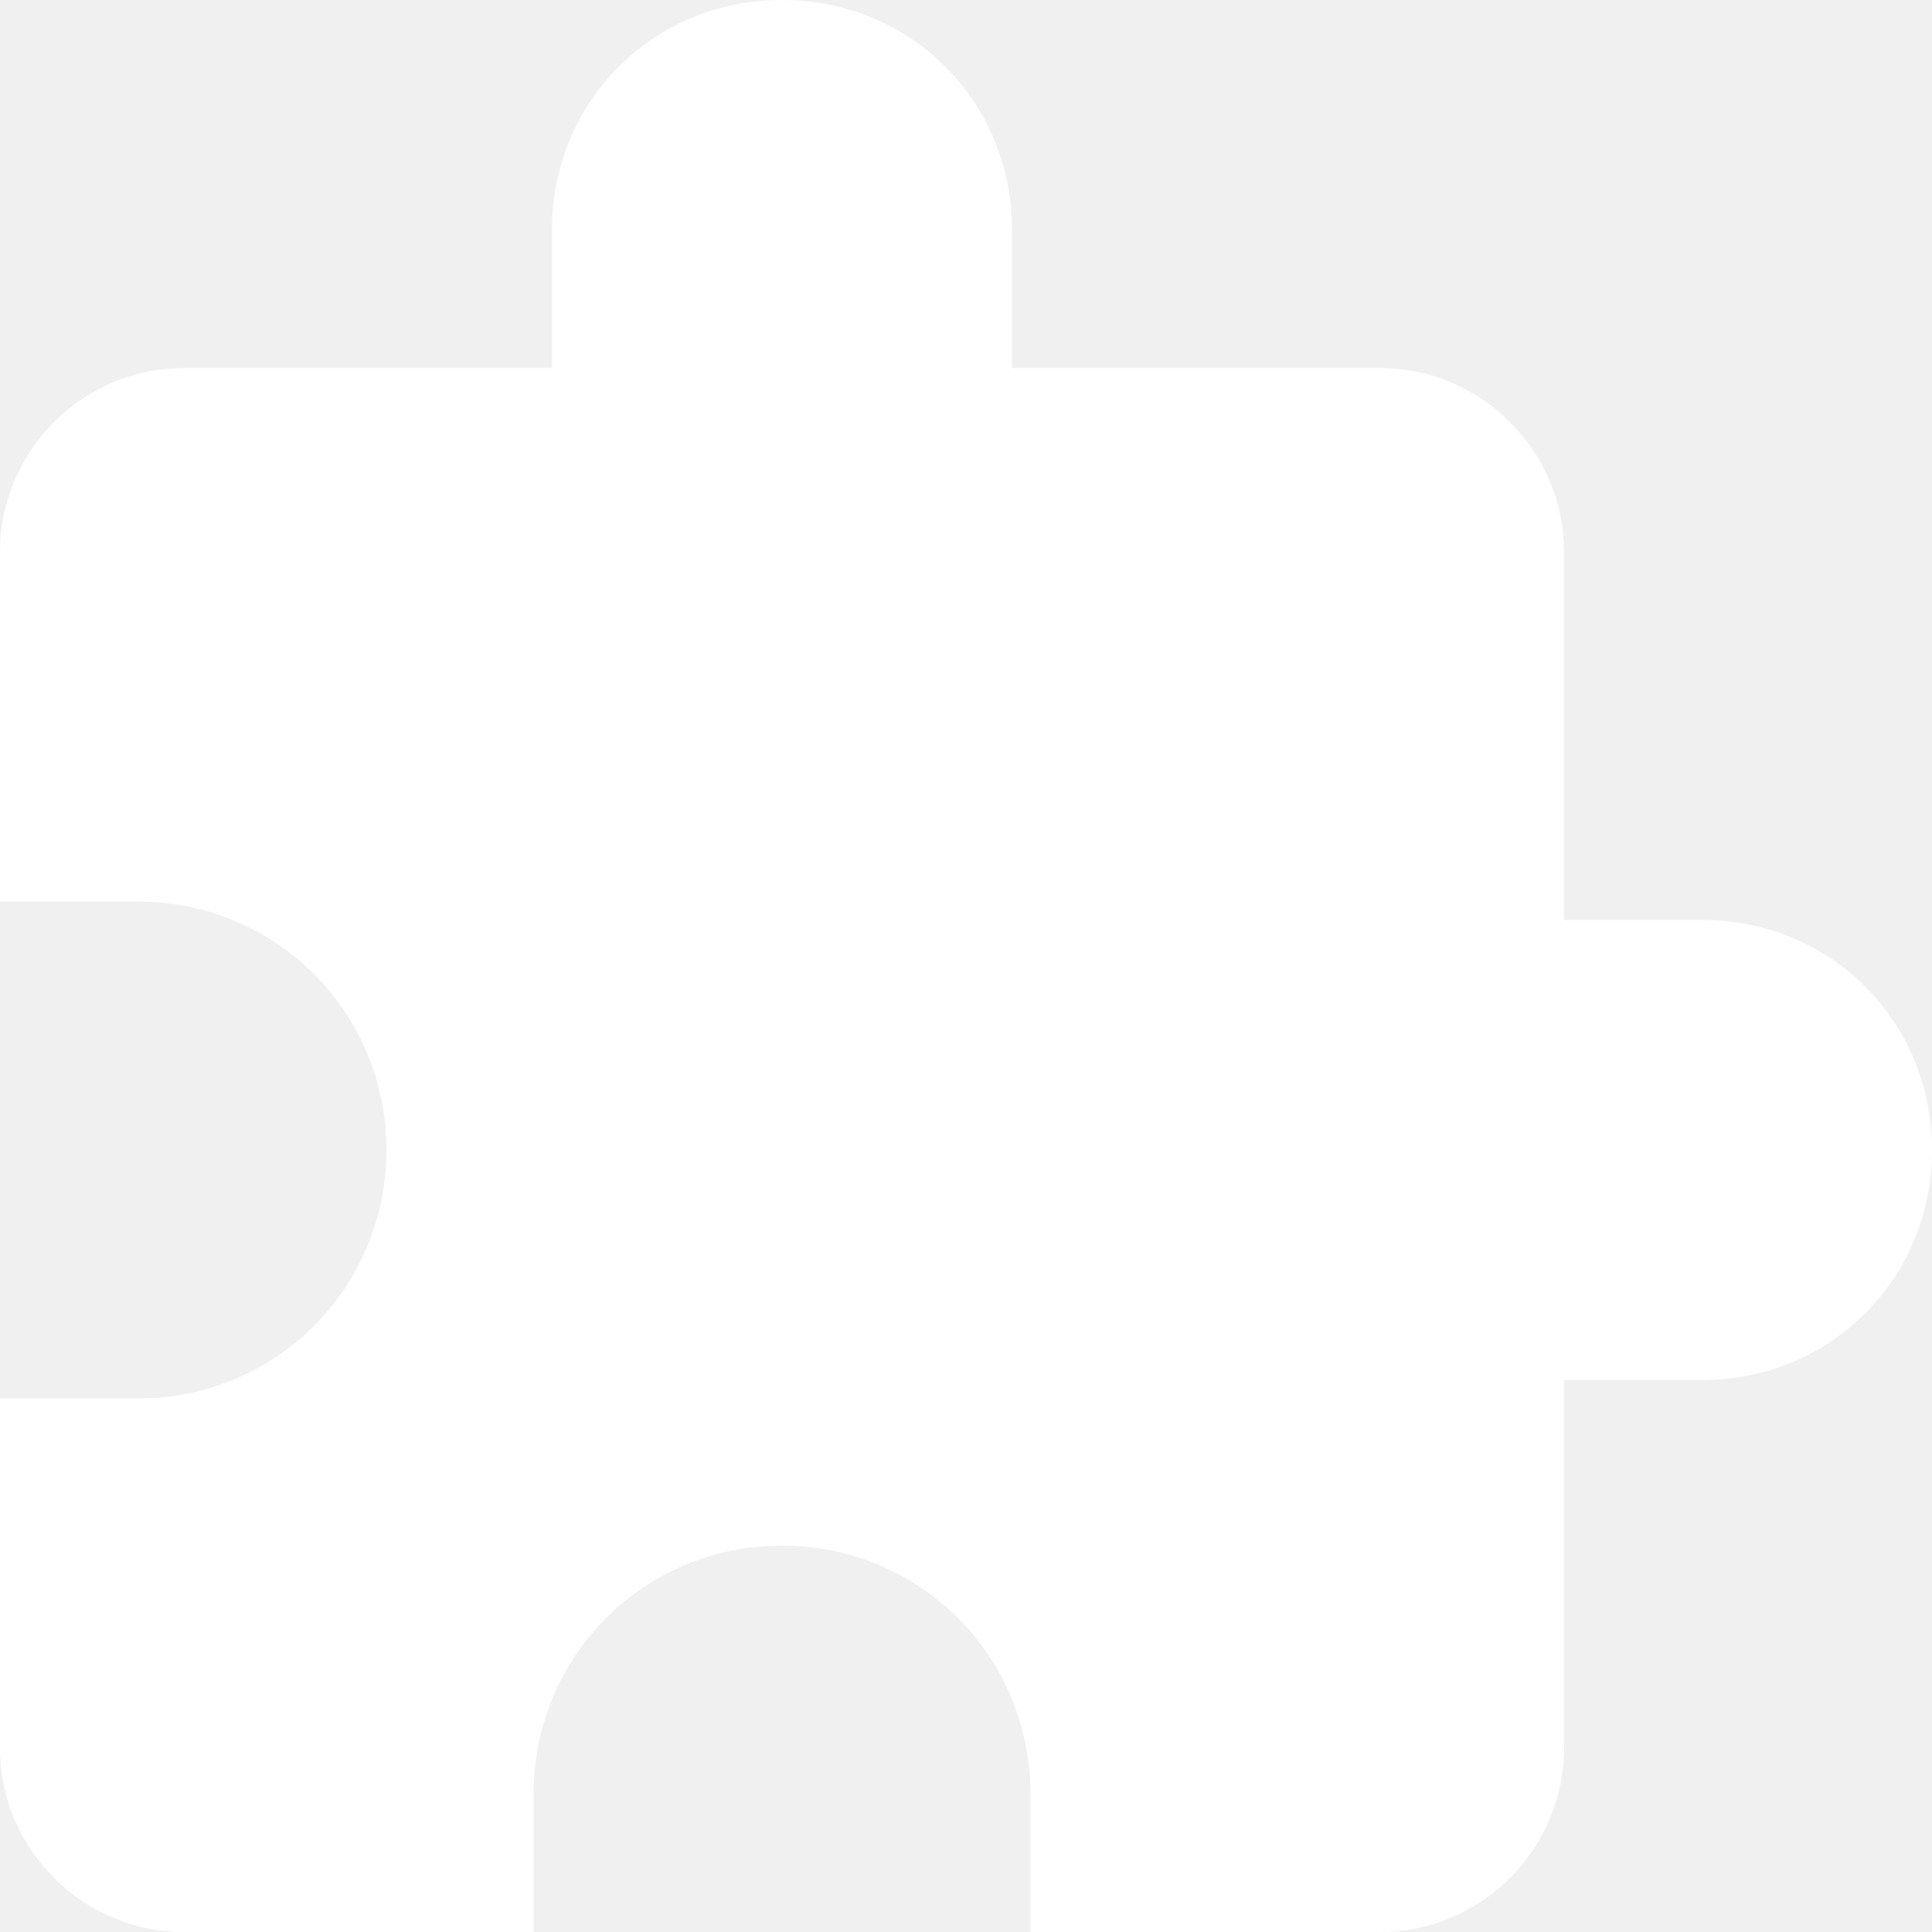
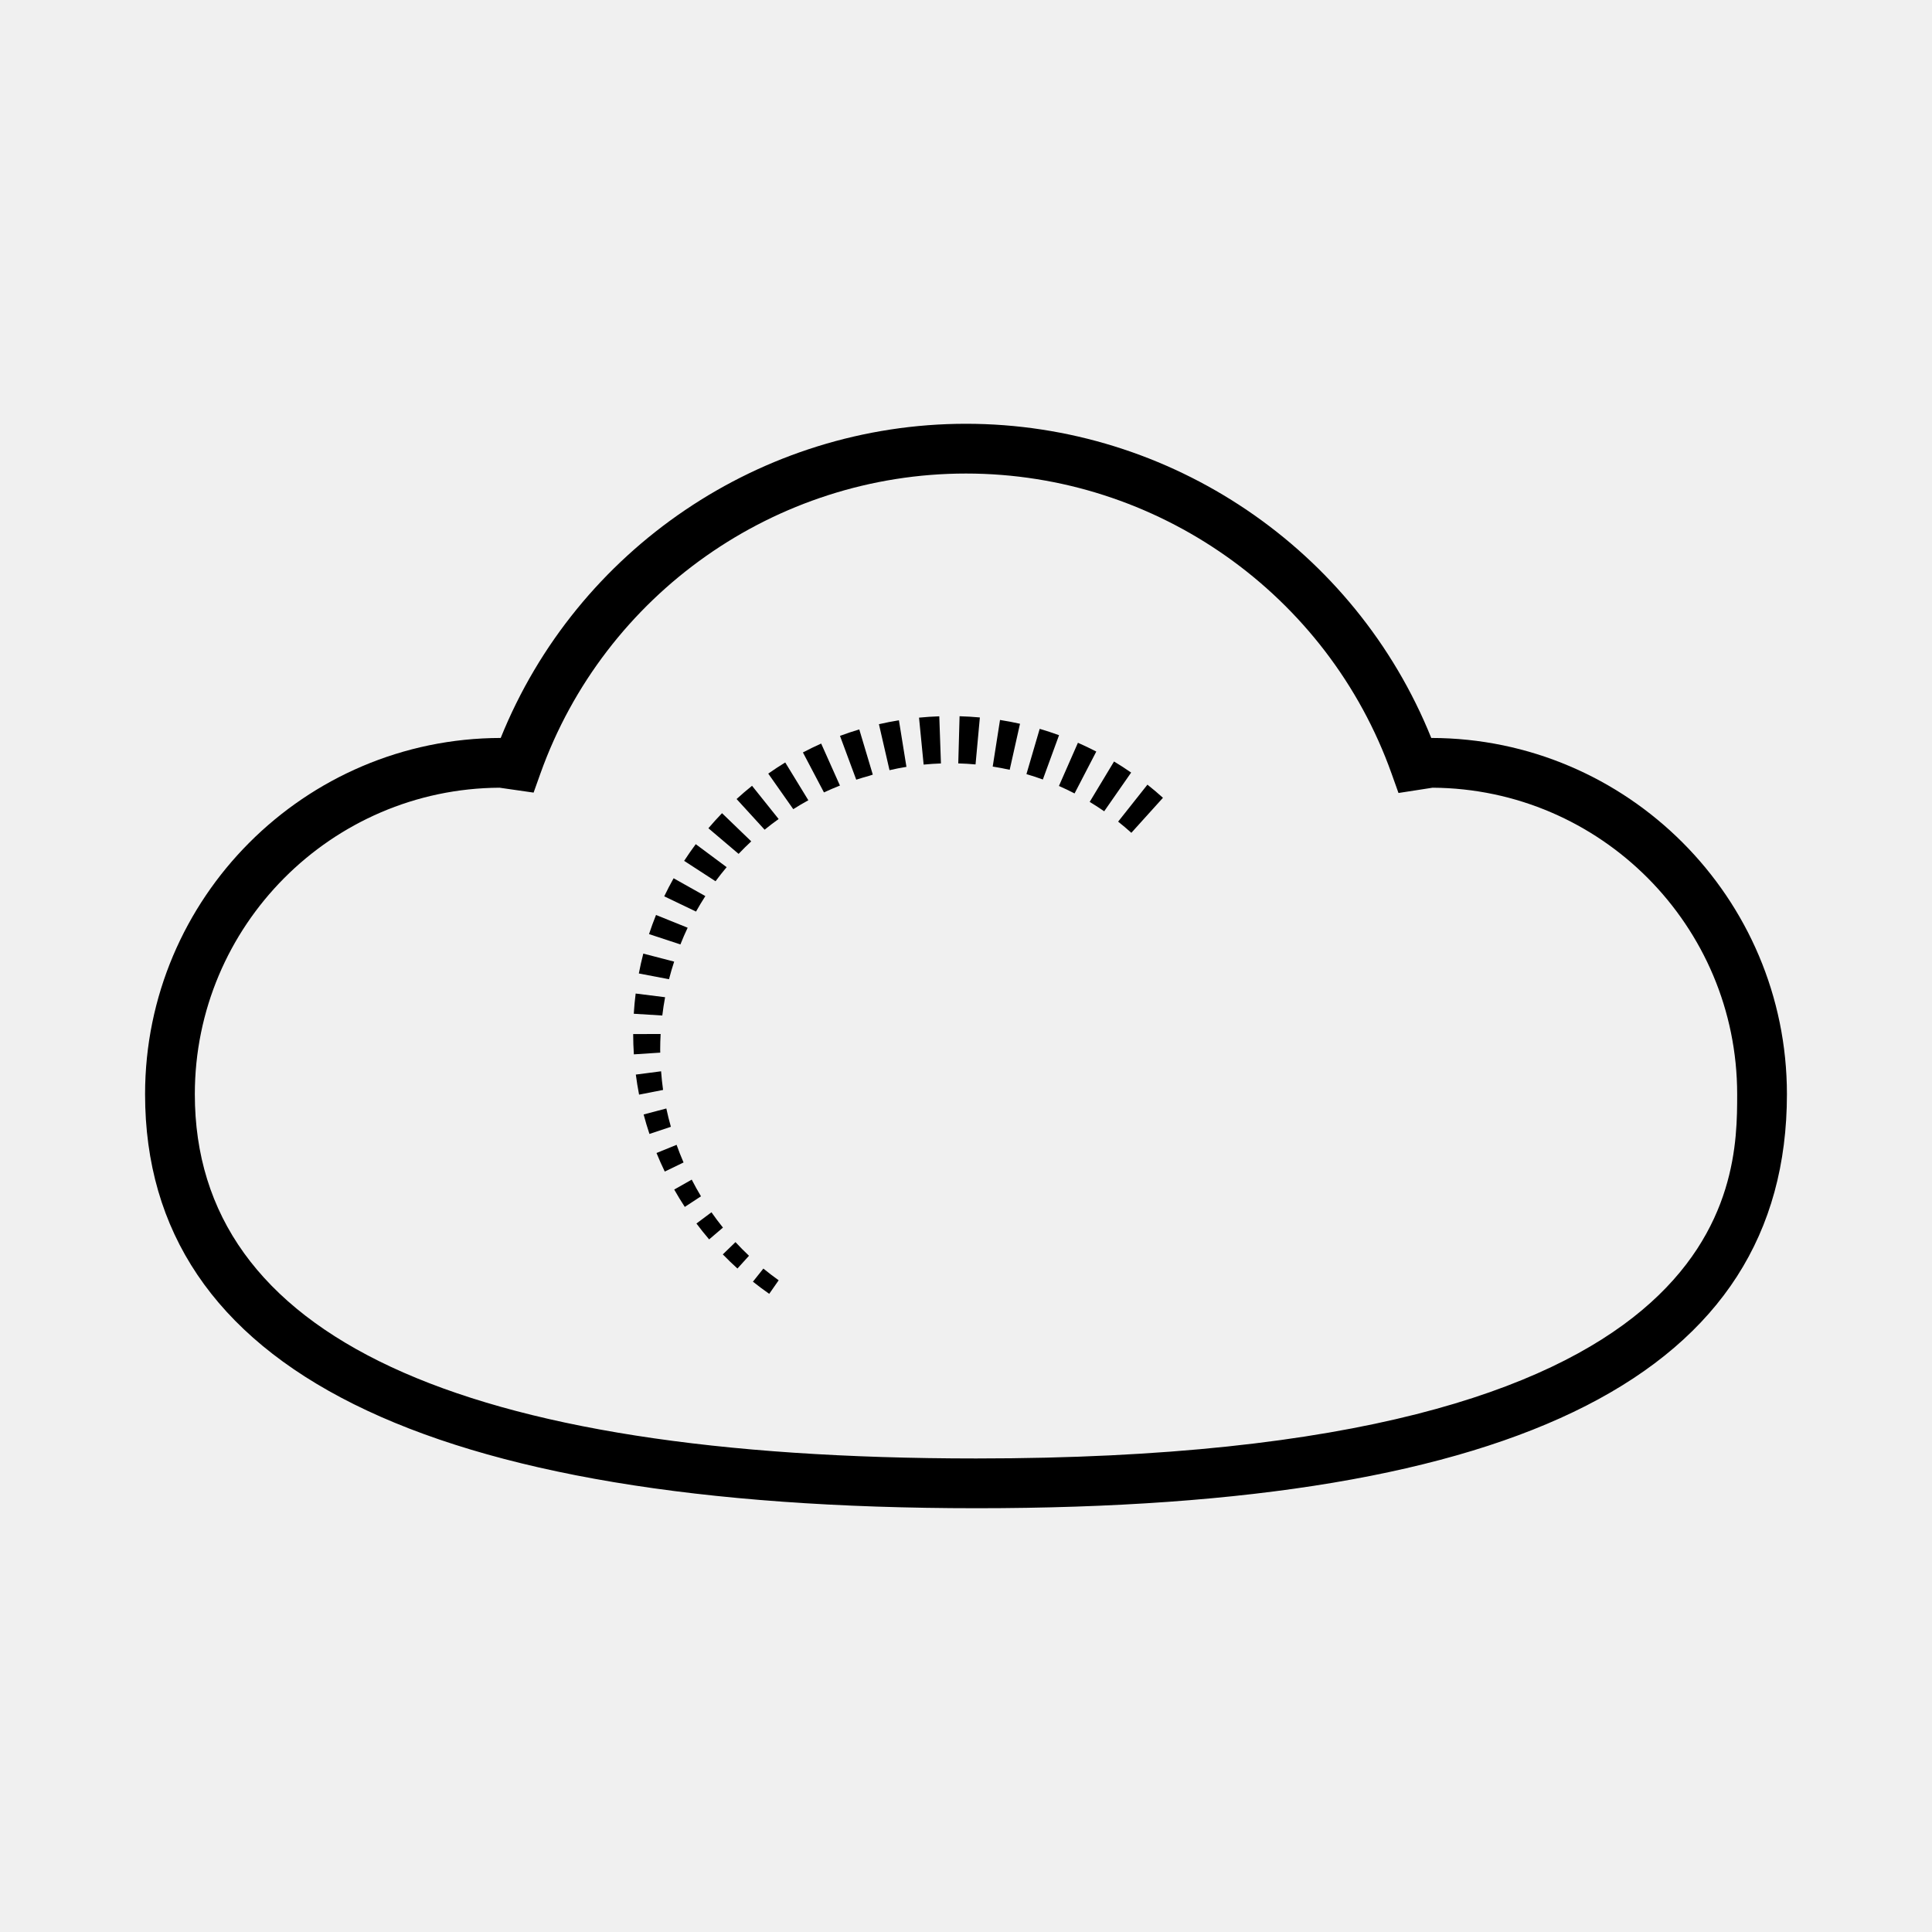
- <svg xmlns="http://www.w3.org/2000/svg" version="1.1" id="Capa_1" x="0px" y="0px" width="535.5px" height="535.5px" viewBox="0 0 535.5 535.5" style="enable-background:new 0 0 535.5 535.5;" xml:space="preserve">
-   <g>
-     <g id="extension">
-       <path fill="#ffffff" d="M471.75,255H433.5V153c0-28.05-22.95-51-51-51h-102V63.75C280.5,28.05,252.45,0,216.75,0S153,28.05,153,63.75V102H51    c-28.05,0-51,22.95-51,51v96.9h38.25c38.25,0,68.85,30.6,68.85,68.85S76.5,387.6,38.25,387.6H0v96.9c0,28.05,22.95,51,51,51h96.9    v-38.25c0-38.25,30.6-68.85,68.85-68.85s68.85,30.6,68.85,68.85v38.25h96.9c28.05,0,51-22.95,51-51v-102h38.25    c35.7,0,63.75-28.05,63.75-63.75S507.45,255,471.75,255z" />
-     </g>
-   </g>
+ <svg xmlns="http://www.w3.org/2000/svg" t="1631152160858" class="icon" viewBox="0 0 1024 1024" version="1.1" p-id="1438" width="200" height="200">
+   <path d="M758.601 391.132c-40.302-100.04-138.056-166.52-246.601-166.52-108.52 0-206.3 66.485-246.615 166.52-103.961 0.174-188.492 84.808-188.492 188.814 0 145.608 148.255 219.44 440.643 219.44 289.054 0 429.57-71.778 429.57-219.44 0.001-104.012-84.53-188.646-188.504-188.814zM517.536 773.016c-274.89 0-414.273-64.959-414.273-193.069 0-89.263 72.363-161.935 161.504-162.444l18.052 2.594 3.618-10.134c33.954-95.09 124.589-158.98 225.562-158.98 101.013 0 191.672 63.923 225.576 159.07l3.656 10.249 18.065-2.801c89.115 0.554 161.44 73.213 161.44 162.444-0.001 47.752-0.001 193.07-403.201 193.07z" p-id="1439" />
+   <path d="M445.21 390.029l8.614 23.217a149.695 149.695 0 0 1 6.911-2.06c0.626-0.197 1.234-0.436 1.865-0.625l-7.168-23.96c-3.395 1.016-6.836 2.168-10.223 3.428zM425.56 398.806l11.152 21.191a150.868 150.868 0 0 1 8.476-3.636l-9.949-22.258a164.8 164.8 0 0 0-9.679 4.703zM407.192 410.029l13.253 18.845c2.617-1.644 5.27-3.237 7.993-4.722l-12.242-20.029a167.93 167.93 0 0 0-9.004 5.905zM465.849 383.841l5.611 24.37a135.959 135.959 0 0 1 8.971-1.763l-3.985-24.682a164.295 164.295 0 0 0-10.597 2.075zM412.69 434.096l-14.091-17.61a164.139 164.139 0 0 0-8.193 7.013l14.854 16.26a151.517 151.517 0 0 1 7.429-5.663zM364.47 491.714l-16.768-6.758a167.689 167.689 0 0 0-3.705 10.139l16.63 5.478c1.197-2.997 2.462-5.961 3.844-8.859zM507.902 404.617c3.076 0.083 6.129 0.268 9.157 0.546l2.29-24.897a168.18 168.18 0 0 0-10.755-0.645l-0.692 24.995zM357.318 509.68l-16.354-4.252a165.483 165.483 0 0 0-2.369 10.525l15.986 3.058c0.804-3.155 1.737-6.258 2.737-9.331zM375.465 438.985l16.005 13.585a150.128 150.128 0 0 1 6.705-6.633l-15.487-14.931a174.172 174.172 0 0 0-7.222 7.979zM373.846 474.948l-16.819-9.449a169.654 169.654 0 0 0-4.973 9.572l16.853 8.083a150.236 150.236 0 0 1 4.939-8.206zM385.142 459.614l-16.383-12.185a171.186 171.186 0 0 0-6.148 8.844l16.641 10.805a150.938 150.938 0 0 1 5.89-7.465zM592.638 435.488a141.322 141.322 0 0 1 6.999 5.919l16.755-18.559a168.291 168.291 0 0 0-8.227-6.965l-15.527 19.605zM526.157 406.298c3.032 0.474 6.035 1.046 9 1.709l5.465-24.4a166.509 166.509 0 0 0-10.593-2.012l-3.872 24.703zM571.324 393.683l-10.064 22.895a138.771 138.771 0 0 1 8.283 3.961l11.511-22.203a171.721 171.721 0 0 0-9.73-4.654zM551.063 386.298l-7.029 23.999c2.937 0.861 5.839 1.812 8.696 2.853l8.586-23.482a167.612 167.612 0 0 0-10.253-3.37zM590.465 403.601l-12.908 21.421a138.969 138.969 0 0 1 7.687 4.976l14.284-20.522a168.406 168.406 0 0 0-9.063-5.875zM352.513 528.549l-15.601-1.953a168.6 168.6 0 0 0-0.998 10.715l15.116 0.929c0.392-3.264 0.885-6.494 1.483-9.691zM487.106 380.364l2.442 24.888c3.029-0.298 6.086-0.498 9.168-0.61l-0.876-24.986c-3.591 0.123-7.203 0.361-10.733 0.708zM349.91 556.328c0-2.782 0.087-5.542 0.236-8.287l-14.548 0.034c0.006 3.581 0.129 7.199 0.36 10.755l13.99-0.915c-0.003-0.532-0.038-1.056-0.038-1.587zM358.607 606.783l-10.646 4.328a166.478 166.478 0 0 0 4.381 9.841l9.952-4.821a149.194 149.194 0 0 1-3.686-9.348zM366.629 625.23l-9.283 5.255a165.977 165.977 0 0 0 5.608 9.201l8.578-5.62c-1.74-2.878-3.354-5.836-4.903-8.835zM353.168 587.518l-12.029 3.168a165.917 165.917 0 0 0 3.084 10.333l11.36-3.799a149.096 149.096 0 0 1-2.415-9.703zM350.389 567.808l-13.391 1.741c0.46 3.537 1.042 7.116 1.727 10.627l12.72-2.486a151.505 151.505 0 0 1-1.056-9.882zM377.088 642.531l-7.963 5.959c2.135 2.852 4.4 5.68 6.735 8.416l7.319-6.26a149.615 149.615 0 0 1-6.091-8.115zM383.104 664.851a167.051 167.051 0 0 0 7.757 7.493l6.124-6.762a151.825 151.825 0 0 1-7.172-7.235l-6.709 6.504zM399.064 679.318a169.28 169.28 0 0 0 8.64 6.442l5.009-7.184c-2.768-1.988-5.488-4.037-8.112-6.203l-5.537 6.945z" p-id="1440" />
</svg>
